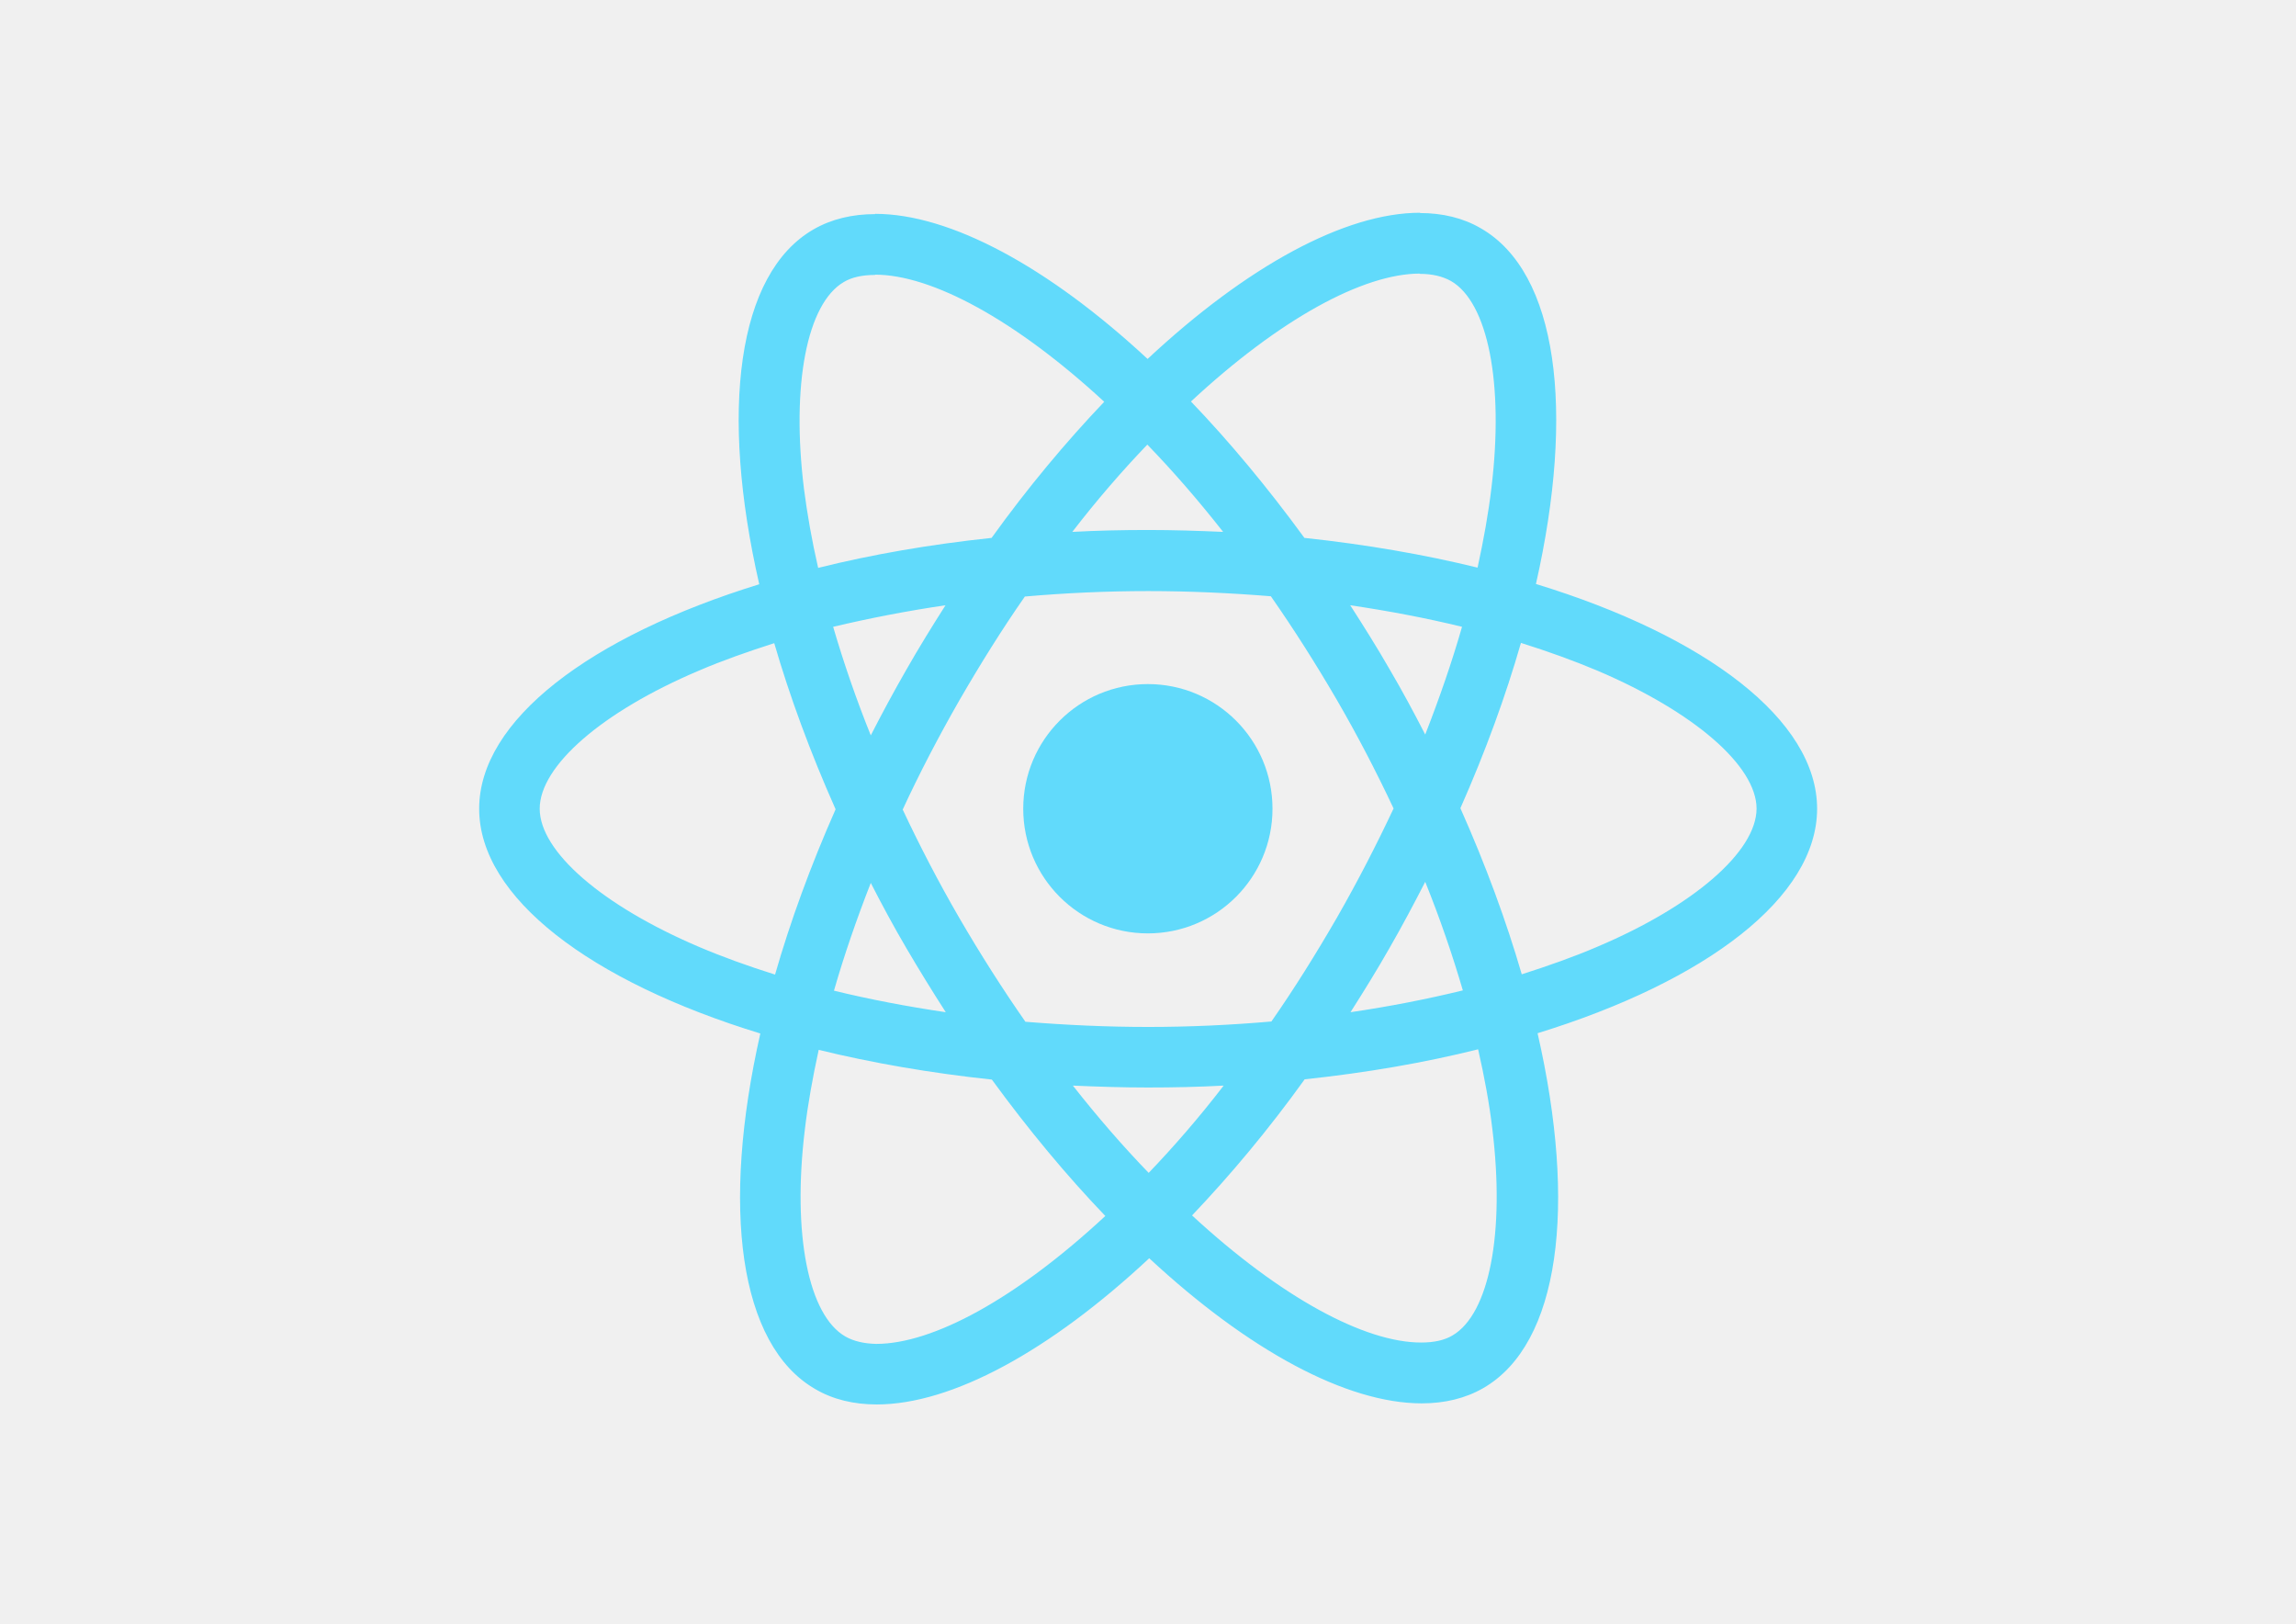
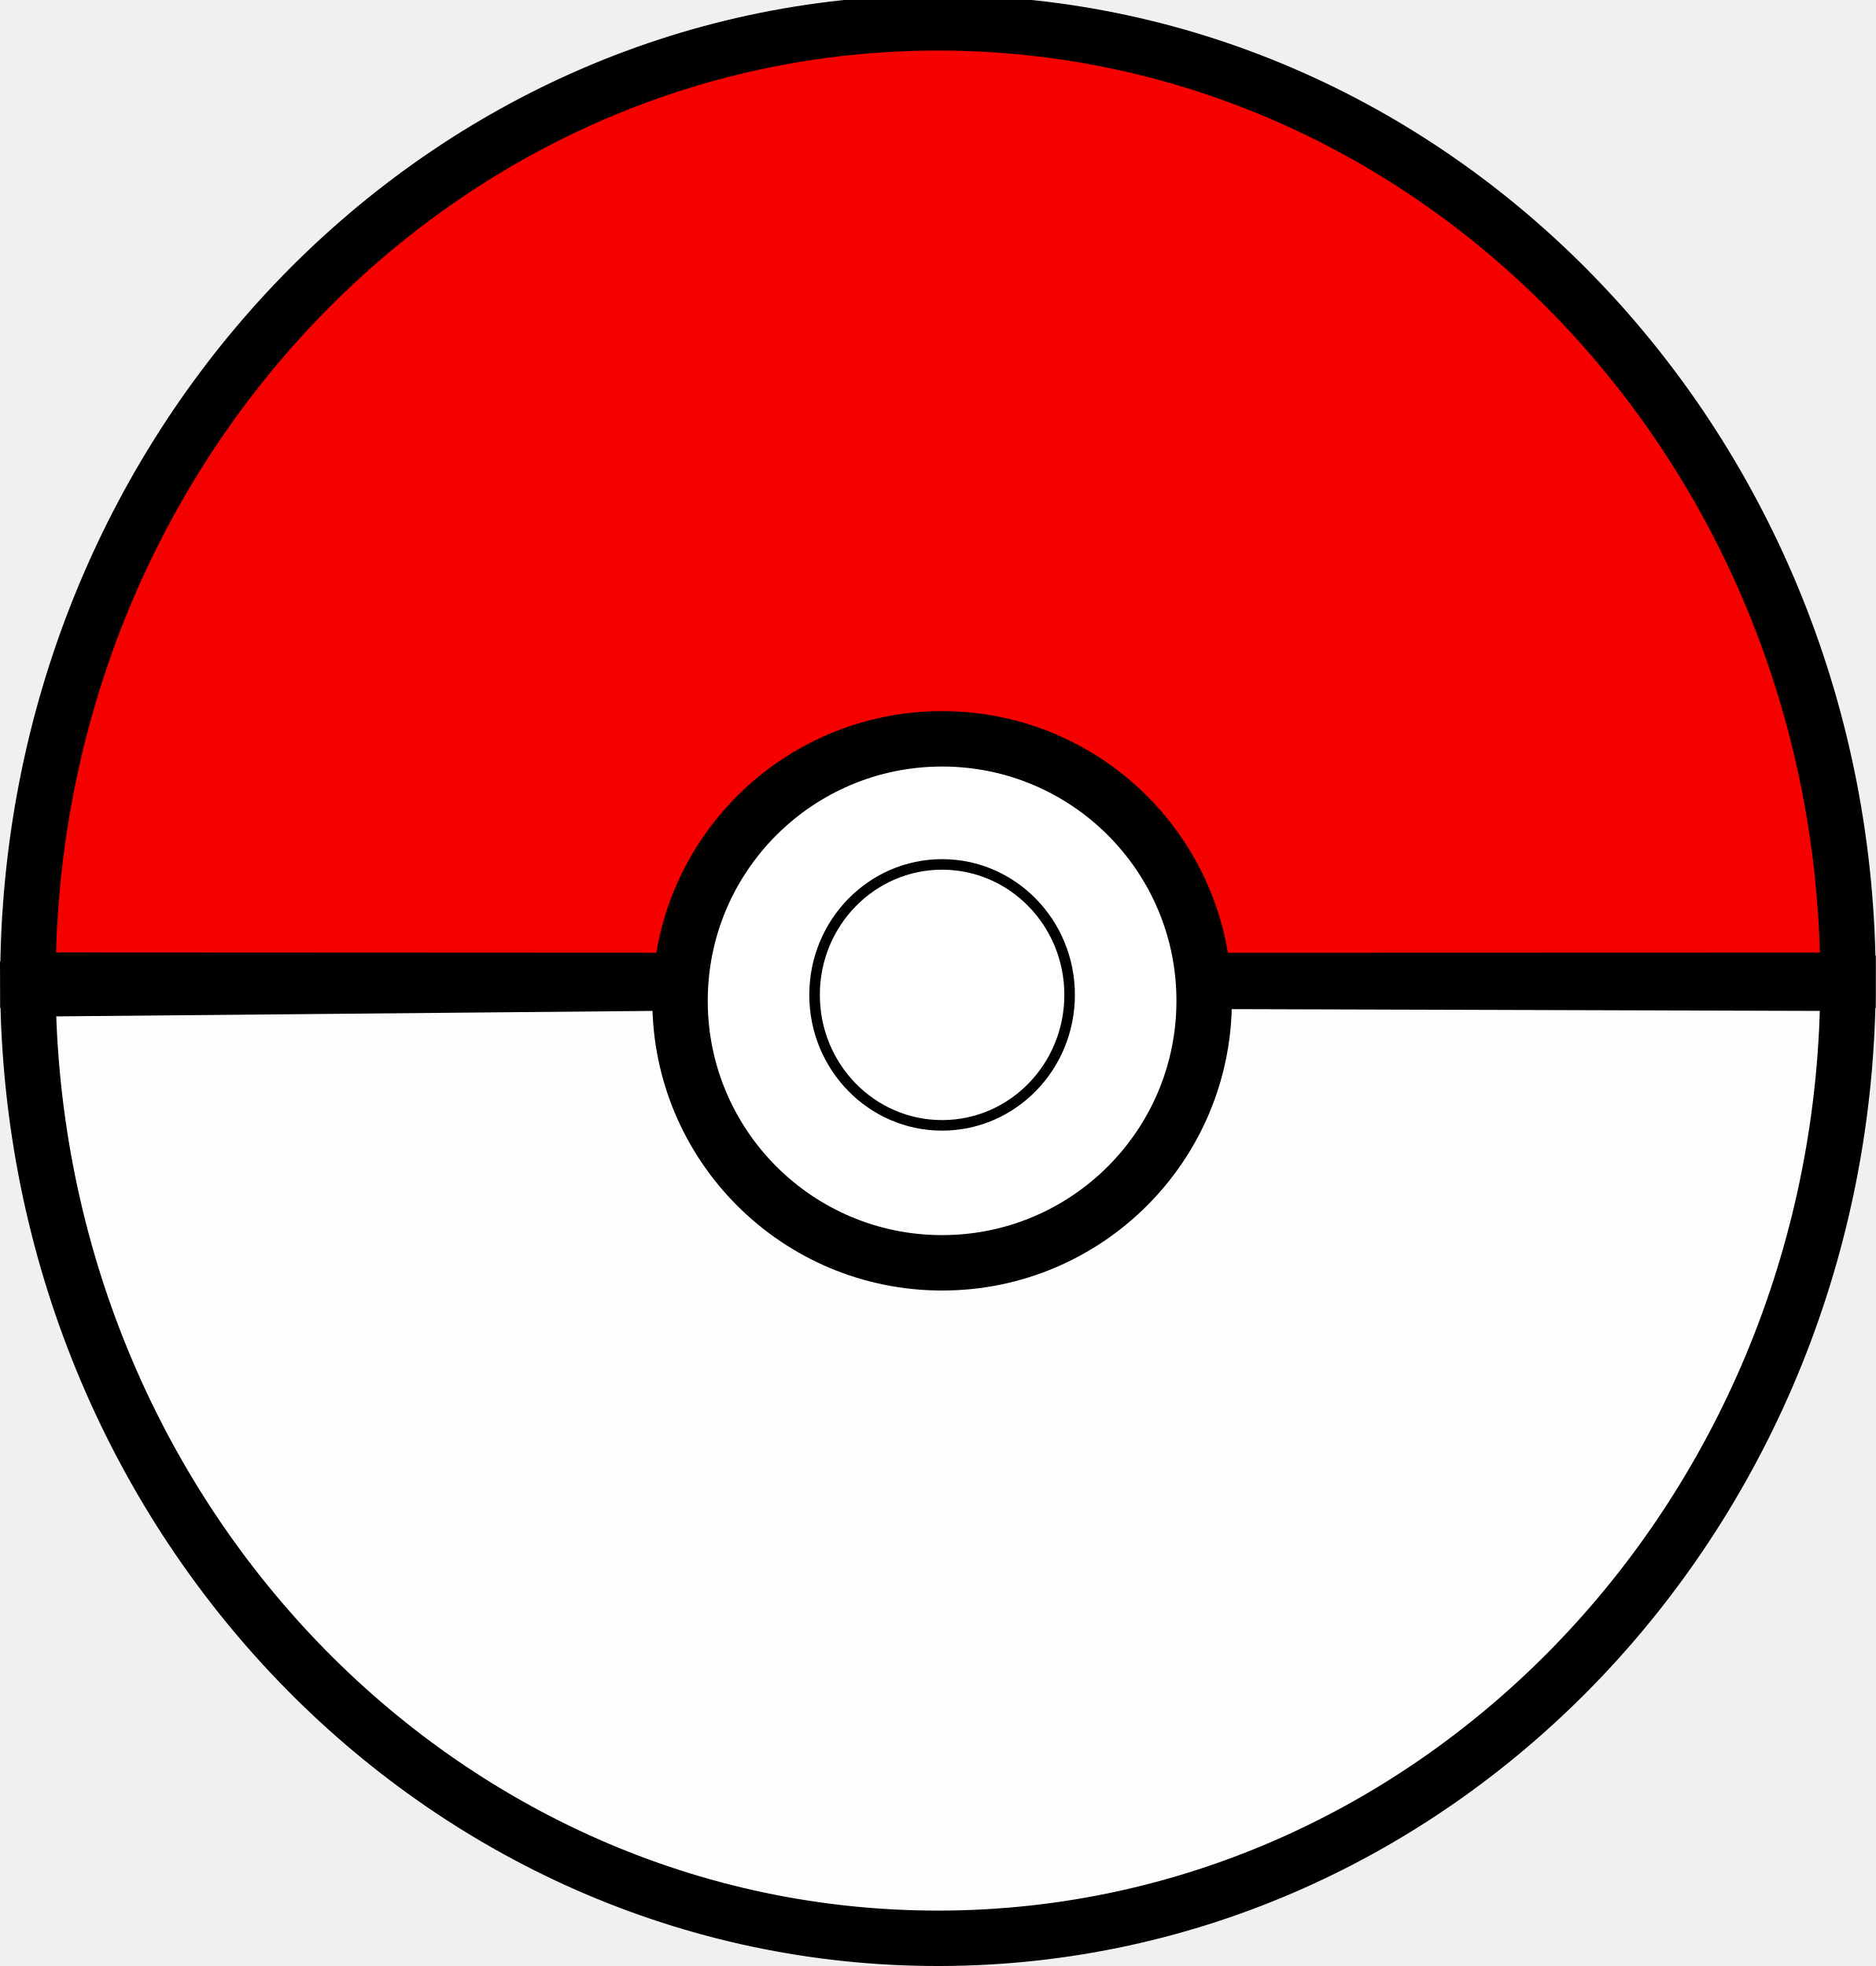
- <svg xmlns="http://www.w3.org/2000/svg" viewBox="0 0 841.9 595.3">
-   <g fill="#61DAFB">
-     <path d="M666.3 296.5c0-32.5-40.7-63.3-103.1-82.4 14.4-63.6 8-114.2-20.2-130.4-6.5-3.8-14.1-5.6-22.4-5.6v22.3c4.6 0 8.3.9 11.4 2.6 13.6 7.8 19.5 37.5 14.9 75.7-1.1 9.4-2.9 19.3-5.1 29.4-19.6-4.8-41-8.5-63.5-10.9-13.5-18.5-27.5-35.3-41.6-50 32.6-30.3 63.2-46.9 84-46.9V78c-27.5 0-63.5 19.6-99.9 53.6-36.4-33.8-72.4-53.2-99.9-53.2v22.3c20.7 0 51.4 16.5 84 46.6-14 14.7-28 31.4-41.3 49.9-22.6 2.4-44 6.1-63.6 11-2.3-10-4-19.7-5.2-29-4.7-38.2 1.1-67.9 14.6-75.8 3-1.8 6.9-2.6 11.5-2.6V78.5c-8.4 0-16 1.8-22.6 5.6-28.1 16.2-34.4 66.7-19.9 130.1-62.2 19.2-102.7 49.9-102.7 82.3 0 32.5 40.7 63.3 103.1 82.4-14.4 63.6-8 114.2 20.2 130.4 6.5 3.8 14.1 5.6 22.5 5.6 27.5 0 63.5-19.6 99.9-53.6 36.4 33.8 72.4 53.2 99.9 53.2 8.4 0 16-1.8 22.6-5.6 28.1-16.2 34.4-66.7 19.9-130.1 62-19.1 102.5-49.9 102.5-82.3zm-130.2-66.7c-3.7 12.9-8.3 26.2-13.5 39.5-4.1-8-8.4-16-13.1-24-4.6-8-9.5-15.8-14.4-23.4 14.2 2.1 27.9 4.7 41 7.9zm-45.8 106.5c-7.8 13.5-15.8 26.3-24.1 38.2-14.9 1.3-30 2-45.2 2-15.1 0-30.2-.7-45-1.9-8.3-11.9-16.4-24.6-24.2-38-7.6-13.1-14.5-26.4-20.8-39.8 6.2-13.4 13.2-26.8 20.7-39.9 7.8-13.5 15.8-26.3 24.1-38.2 14.9-1.3 30-2 45.2-2 15.1 0 30.2.7 45 1.9 8.3 11.9 16.4 24.6 24.2 38 7.6 13.1 14.5 26.4 20.8 39.8-6.3 13.4-13.2 26.8-20.7 39.9zm32.3-13c5.4 13.4 10 26.8 13.8 39.8-13.1 3.2-26.9 5.9-41.2 8 4.9-7.7 9.8-15.6 14.4-23.7 4.6-8 8.9-16.1 13-24.1zM421.2 430c-9.3-9.6-18.6-20.3-27.8-32 9 .4 18.2.7 27.5.7 9.4 0 18.7-.2 27.8-.7-9 11.7-18.3 22.4-27.5 32zm-74.4-58.9c-14.2-2.1-27.9-4.7-41-7.9 3.7-12.9 8.3-26.2 13.5-39.5 4.1 8 8.4 16 13.1 24 4.7 8 9.5 15.8 14.4 23.4zM420.7 163c9.3 9.6 18.6 20.3 27.8 32-9-.4-18.2-.7-27.5-.7-9.4 0-18.7.2-27.8.7 9-11.7 18.3-22.4 27.5-32zm-74 58.9c-4.9 7.7-9.8 15.6-14.4 23.7-4.6 8-8.9 16-13 24-5.4-13.4-10-26.8-13.8-39.8 13.1-3.1 26.9-5.8 41.2-7.9zm-90.5 125.2c-35.4-15.1-58.3-34.9-58.3-50.6 0-15.7 22.9-35.6 58.3-50.6 8.6-3.7 18-7 27.7-10.1 5.7 19.6 13.2 40 22.5 60.9-9.2 20.8-16.6 41.1-22.2 60.6-9.9-3.1-19.3-6.5-28-10.2zM310 490c-13.6-7.8-19.5-37.5-14.9-75.7 1.1-9.4 2.9-19.3 5.1-29.4 19.6 4.8 41 8.5 63.5 10.9 13.5 18.5 27.5 35.3 41.6 50-32.6 30.3-63.2 46.9-84 46.9-4.5-.1-8.3-1-11.3-2.7zm237.2-76.2c4.7 38.2-1.1 67.9-14.6 75.8-3 1.8-6.9 2.6-11.5 2.6-20.7 0-51.4-16.5-84-46.6 14-14.7 28-31.4 41.3-49.9 22.6-2.4 44-6.1 63.6-11 2.3 10.1 4.1 19.8 5.2 29.1zm38.5-66.7c-8.6 3.7-18 7-27.7 10.1-5.7-19.6-13.2-40-22.5-60.9 9.2-20.8 16.6-41.1 22.2-60.6 9.9 3.1 19.3 6.5 28.1 10.2 35.4 15.1 58.3 34.9 58.3 50.6-.1 15.7-23 35.6-58.4 50.6zM320.8 78.4z" />
-     <circle cx="420.9" cy="296.5" r="45.7" />
-     <path d="M520.5 78.1z" />
+ <svg xmlns="http://www.w3.org/2000/svg" width="38.581mm" height="40.446mm" viewBox="0 0 38.581 40.446" version="1.1" id="svg8">
+   <defs id="defs2" />
+   <g id="layer1" transform="translate(-84.82051,-72.56797)">
+     <g id="g934">
+       <path d="M 122.83,92.797 A 18.718,19.703 0 0 1 104.167,112.444 18.718,19.703 0 0 1 85.395,92.913 l 18.717,-0.172 z" id="path885" style="fill:#ffffff;fill-opacity:0.886;fill-rule:nonzero;stroke:#000000;stroke-width:1.14;stroke-miterlimit:4;stroke-dasharray:none;stroke-opacity:1" />
+       <path transform="scale(-1)" d="m -85.395,-92.732 a 18.718,19.703 0 0 1 -18.719,19.694 18.718,19.703 0 0 1 -18.716,-19.697 l 18.718,-0.006 z" id="path885-3" style="fill:#f40100;fill-opacity:1;fill-rule:nonzero;stroke:#000000;stroke-width:1.14;stroke-miterlimit:4;stroke-dasharray:none;stroke-opacity:1" />
+       <g transform="translate(-30.74556,-2.082369)" id="g927">
+         <circle style="fill:#ffffff;fill-opacity:1;fill-rule:nonzero;stroke:#030000;stroke-width:1.14;stroke-miterlimit:4;stroke-dasharray:none;stroke-opacity:1" id="path908" cx="134.943" cy="95.24" r="5.39" />
+         <ellipse style="fill:#ffffff;fill-opacity:1;fill-rule:nonzero;stroke:#030000;stroke-width:0.217;stroke-miterlimit:4;stroke-dasharray:none;stroke-opacity:1" id="path908-6" cx="134.943" cy="95.118" rx="2.623" ry="2.684" />
+       </g>
+     </g>
  </g>
</svg>
